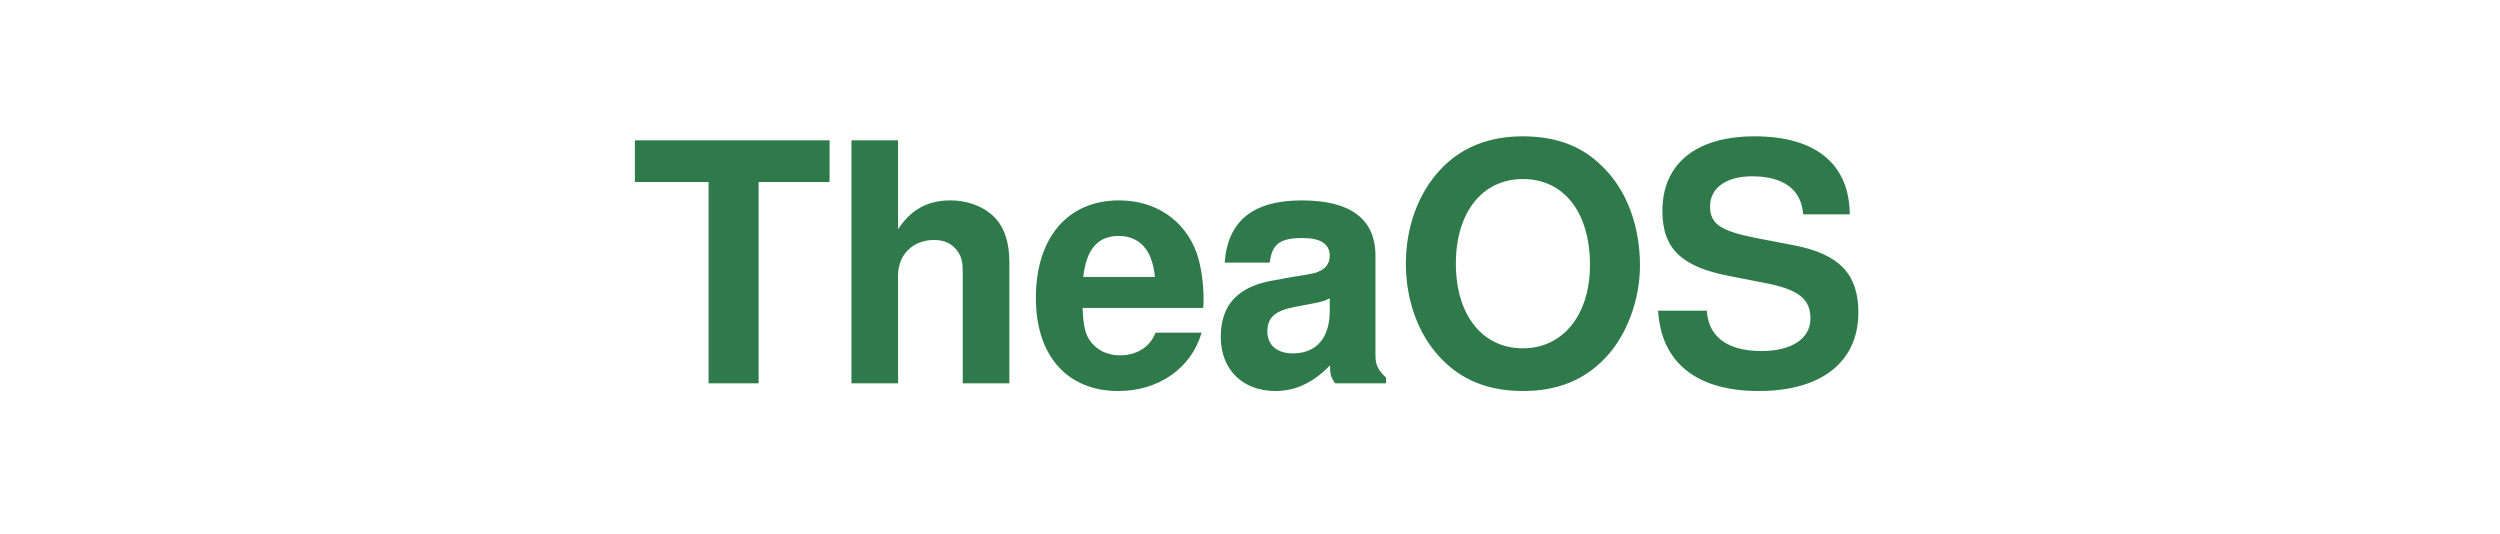
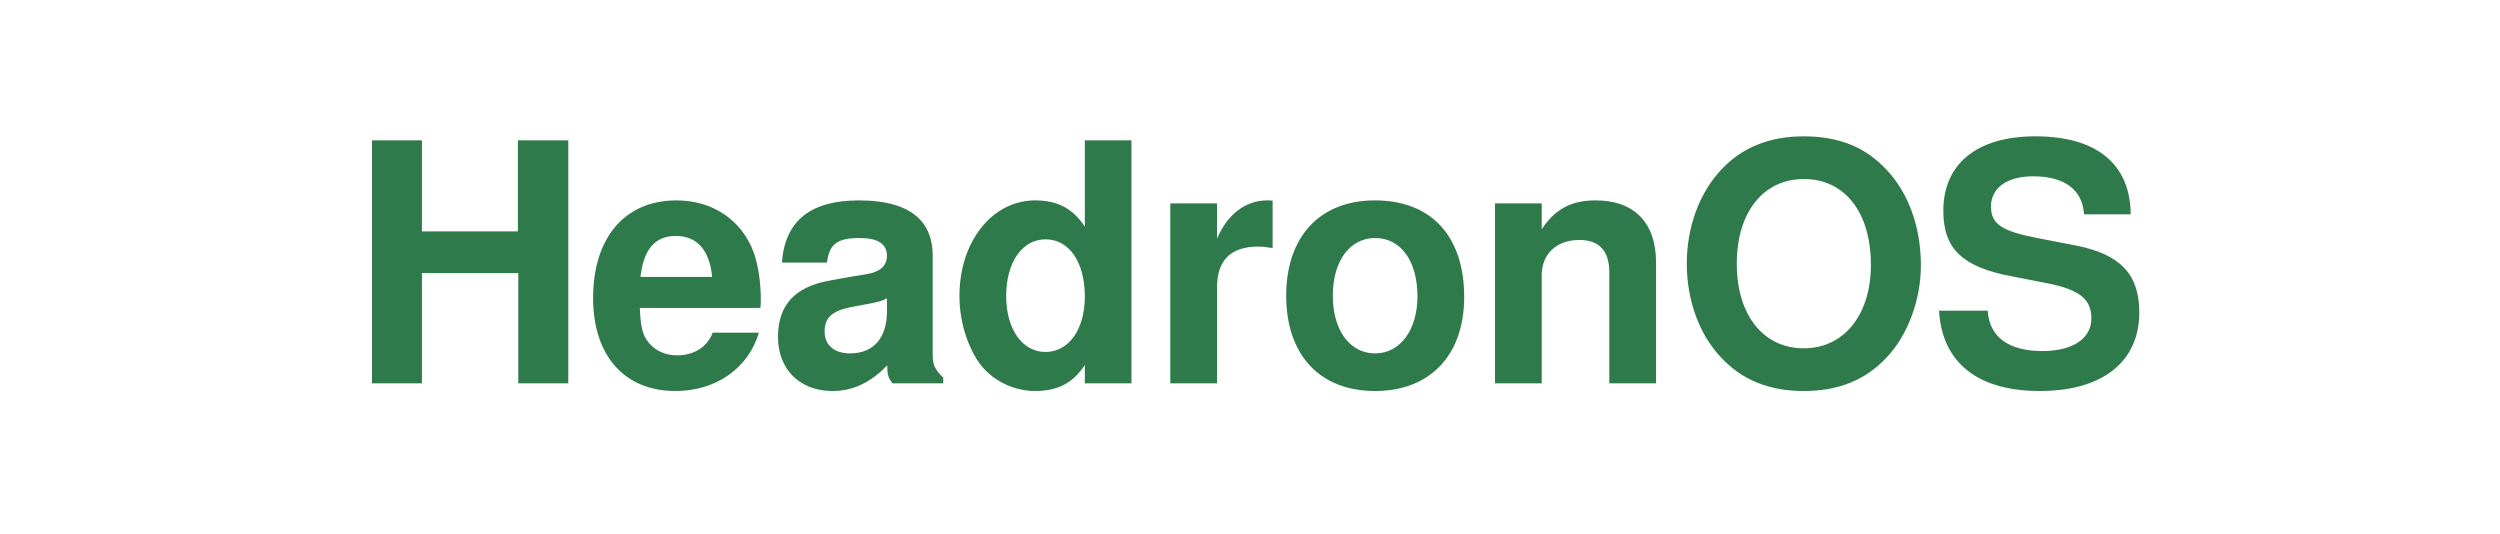
- <svg xmlns="http://www.w3.org/2000/svg" width="300" height="64" viewBox="0 0 300 64" role="img" aria-label="TheaOS">
-   <text x="150" y="46" text-anchor="middle" fill="#2f7a4a" font-family="'SF Pro Display','Helvetica Neue',Helvetica,Arial,sans-serif" font-size="40" font-weight="700" letter-spacing="-0.5">TheaOS</text>
+ <svg xmlns="http://www.w3.org/2000/svg" width="300" height="64" viewBox="0 0 300 64" role="img" aria-label="HeadronOS">
+   <text x="150" y="46" text-anchor="middle" fill="#2f7a4a" font-family="'SF Pro Display','Helvetica Neue',Helvetica,Arial,sans-serif" font-size="40" font-weight="700" letter-spacing="-0.5">HeadronOS</text>
</svg>
